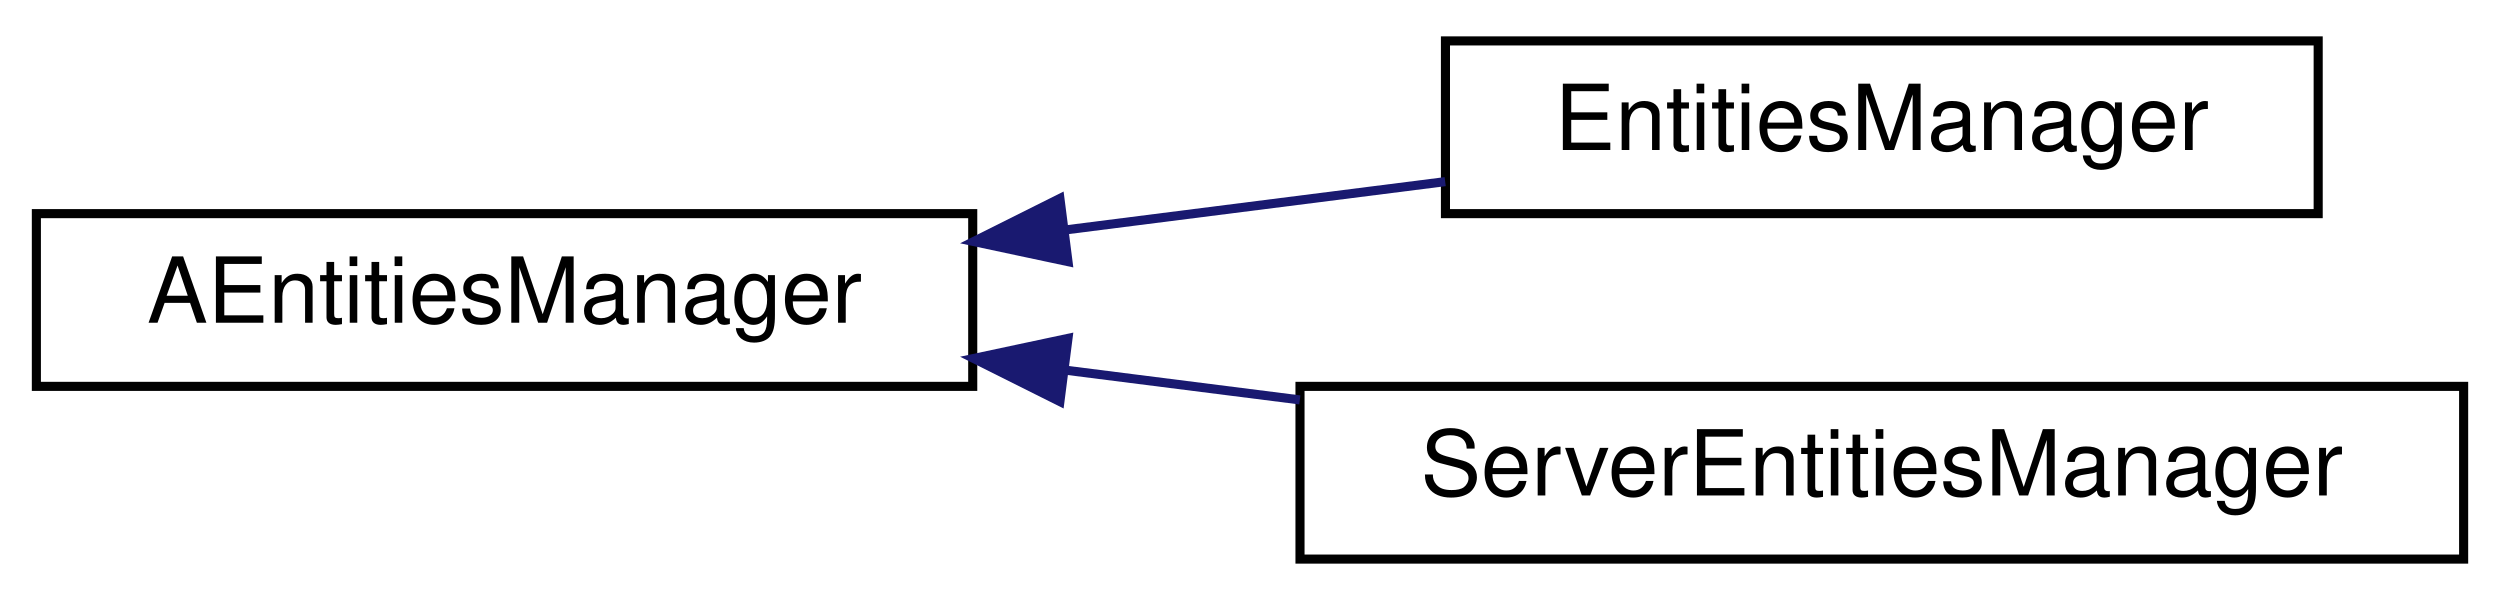
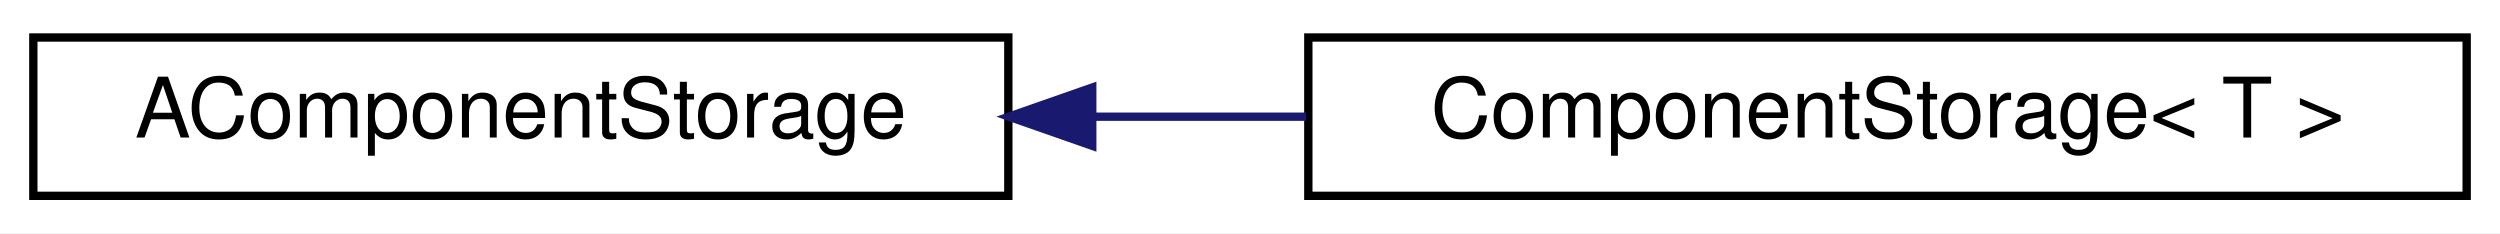
- <svg xmlns="http://www.w3.org/2000/svg" xmlns:xlink="http://www.w3.org/1999/xlink" width="275pt" height="66pt" viewBox="0.00 0.00 275.00 66.00">
-   <g id="graph0" class="graph" transform="scale(1 1) rotate(0) translate(4 62)">
-     <polygon fill="white" stroke="transparent" points="-4,4 -4,-62 271,-62 271,4 -4,4" />
+ <svg xmlns="http://www.w3.org/2000/svg" xmlns:xlink="http://www.w3.org/1999/xlink" width="300pt" height="28pt" viewBox="0.00 0.00 300.00 28.00">
+   <g id="graph0" class="graph" transform="scale(1 1) rotate(0) translate(4 24)">
+     <polygon fill="white" stroke="transparent" points="-4,4 -4,-24 296,-24 296,4 -4,4" />
    <g id="node1" class="node">
      <g id="a_node1">
-         <a xlink:href="classAEntitiesManager.html" target="_top" xlink:title="Abstract base class for EntitiesManager for server and client.">
-           <polygon fill="white" stroke="black" points="0,-19.5 0,-38.5 103,-38.5 103,-19.5 0,-19.5" />
-           <text text-anchor="middle" x="51.5" y="-26.5" font-family="Helvetica,sans-Serif" font-size="10.00">AEntitiesManager</text>
+         <a xlink:href="classAComponentStorage.html" target="_top" xlink:title="Abstract base class for component arrays.">
+           <polygon fill="white" stroke="black" points="0,-0.5 0,-19.5 117,-19.5 117,-0.5 0,-0.5" />
+           <text text-anchor="middle" x="58.5" y="-7.5" font-family="Helvetica,sans-Serif" font-size="10.00">AComponentStorage</text>
        </a>
      </g>
    </g>
    <g id="node2" class="node">
      <g id="a_node2">
-         <a xlink:href="classEntitiesManager.html" target="_top" xlink:title=" ">
-           <polygon fill="white" stroke="black" points="155,-38.5 155,-57.5 251,-57.5 251,-38.5 155,-38.5" />
-           <text text-anchor="middle" x="203" y="-45.5" font-family="Helvetica,sans-Serif" font-size="10.00">EntitiesManager</text>
+         <a xlink:href="classComponentStorage.html" target="_top" xlink:title="Stores component data for entities using an unordered map.">
+           <polygon fill="white" stroke="black" points="153,-0.5 153,-19.5 292,-19.5 292,-0.5 153,-0.5" />
+           <text text-anchor="middle" x="222.5" y="-7.5" font-family="Helvetica,sans-Serif" font-size="10.00">ComponentStorage&lt; T &gt;</text>
        </a>
      </g>
    </g>
    <g id="edge1" class="edge">
-       <path fill="none" stroke="midnightblue" d="M113.12,-36.7C127.07,-38.48 141.7,-40.34 154.97,-42.02" />
-       <polygon fill="midnightblue" stroke="midnightblue" points="113.48,-33.22 103.11,-35.43 112.59,-40.17 113.48,-33.22" />
-     </g>
-     <g id="node3" class="node">
-       <g id="a_node3">
-         <a xlink:href="classServerEntitiesManager.html" target="_top" xlink:title=" ">
-           <polygon fill="white" stroke="black" points="139,-0.5 139,-19.5 267,-19.5 267,-0.5 139,-0.5" />
-           <text text-anchor="middle" x="203" y="-7.5" font-family="Helvetica,sans-Serif" font-size="10.00">ServerEntitiesManager</text>
-         </a>
-       </g>
-     </g>
-     <g id="edge2" class="edge">
-       <path fill="none" stroke="midnightblue" d="M113.29,-21.27C121.76,-20.2 130.47,-19.09 138.98,-18.01" />
-       <polygon fill="midnightblue" stroke="midnightblue" points="112.59,-17.83 103.11,-22.57 113.48,-24.78 112.59,-17.83" />
+       <path fill="none" stroke="midnightblue" d="M127.24,-10C135.67,-10 144.3,-10 152.75,-10" />
+       <polygon fill="midnightblue" stroke="midnightblue" points="127.07,-6.5 117.07,-10 127.07,-13.5 127.07,-6.5" />
    </g>
  </g>
</svg>
